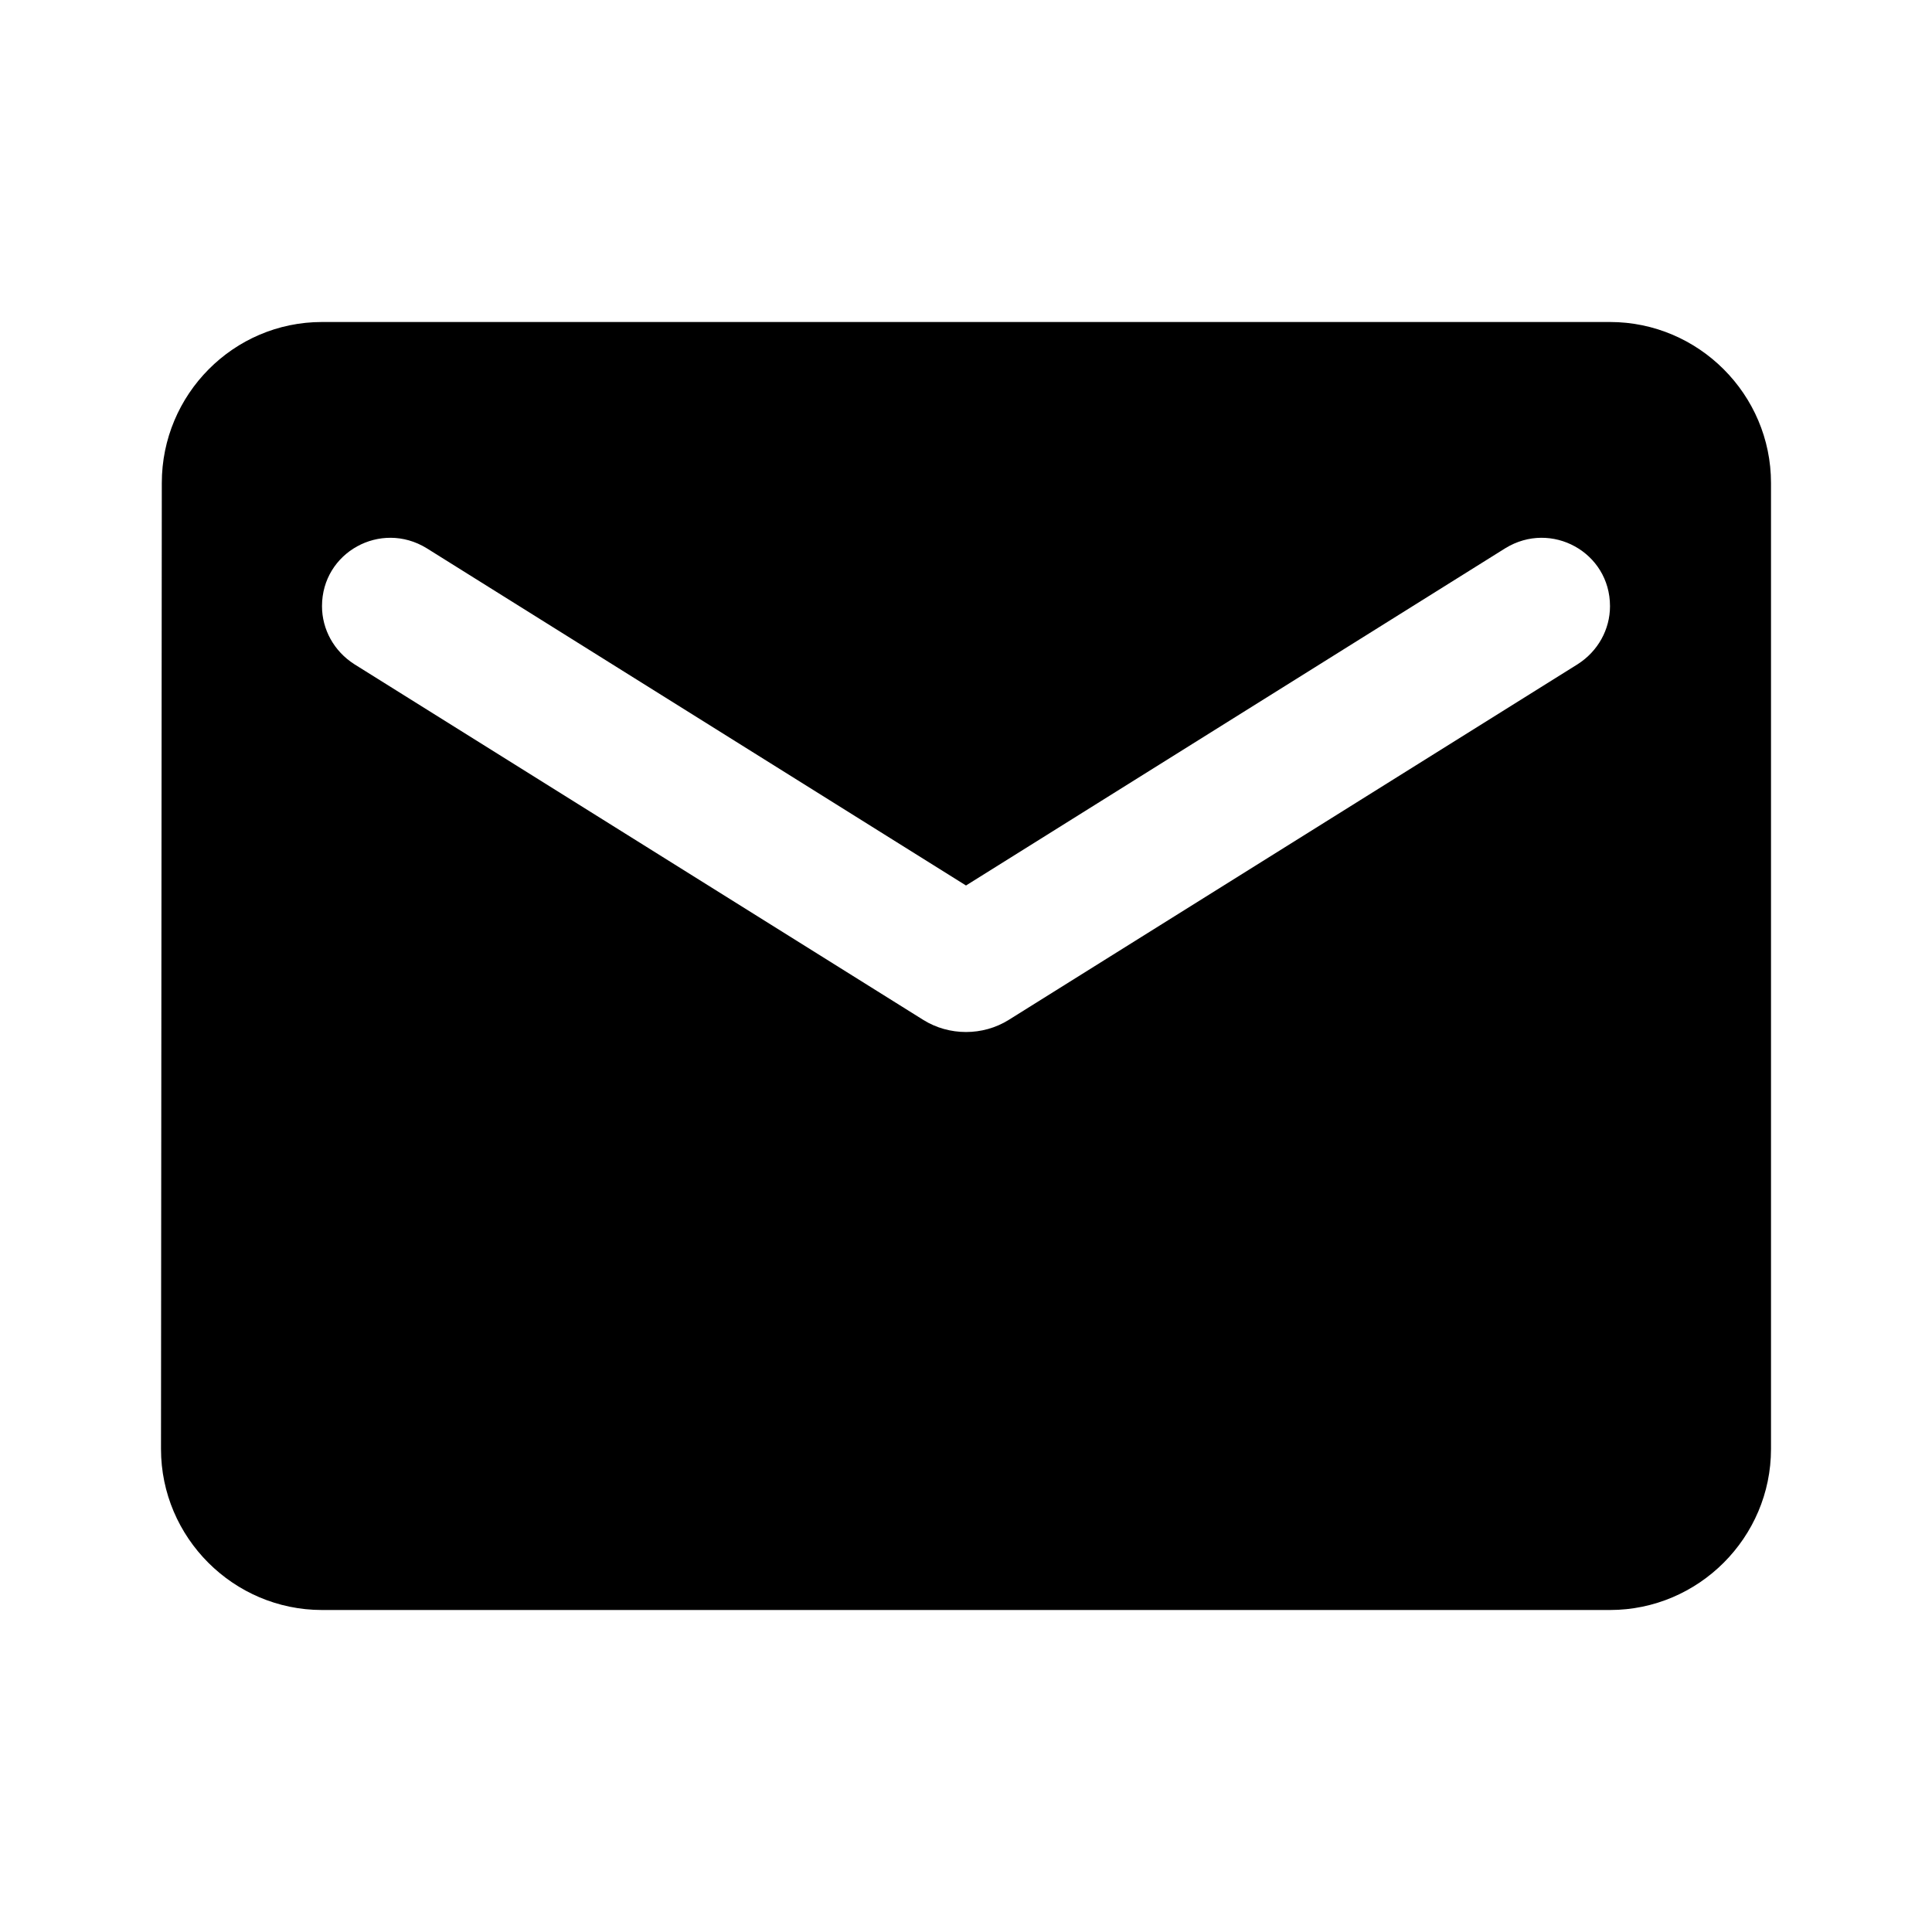
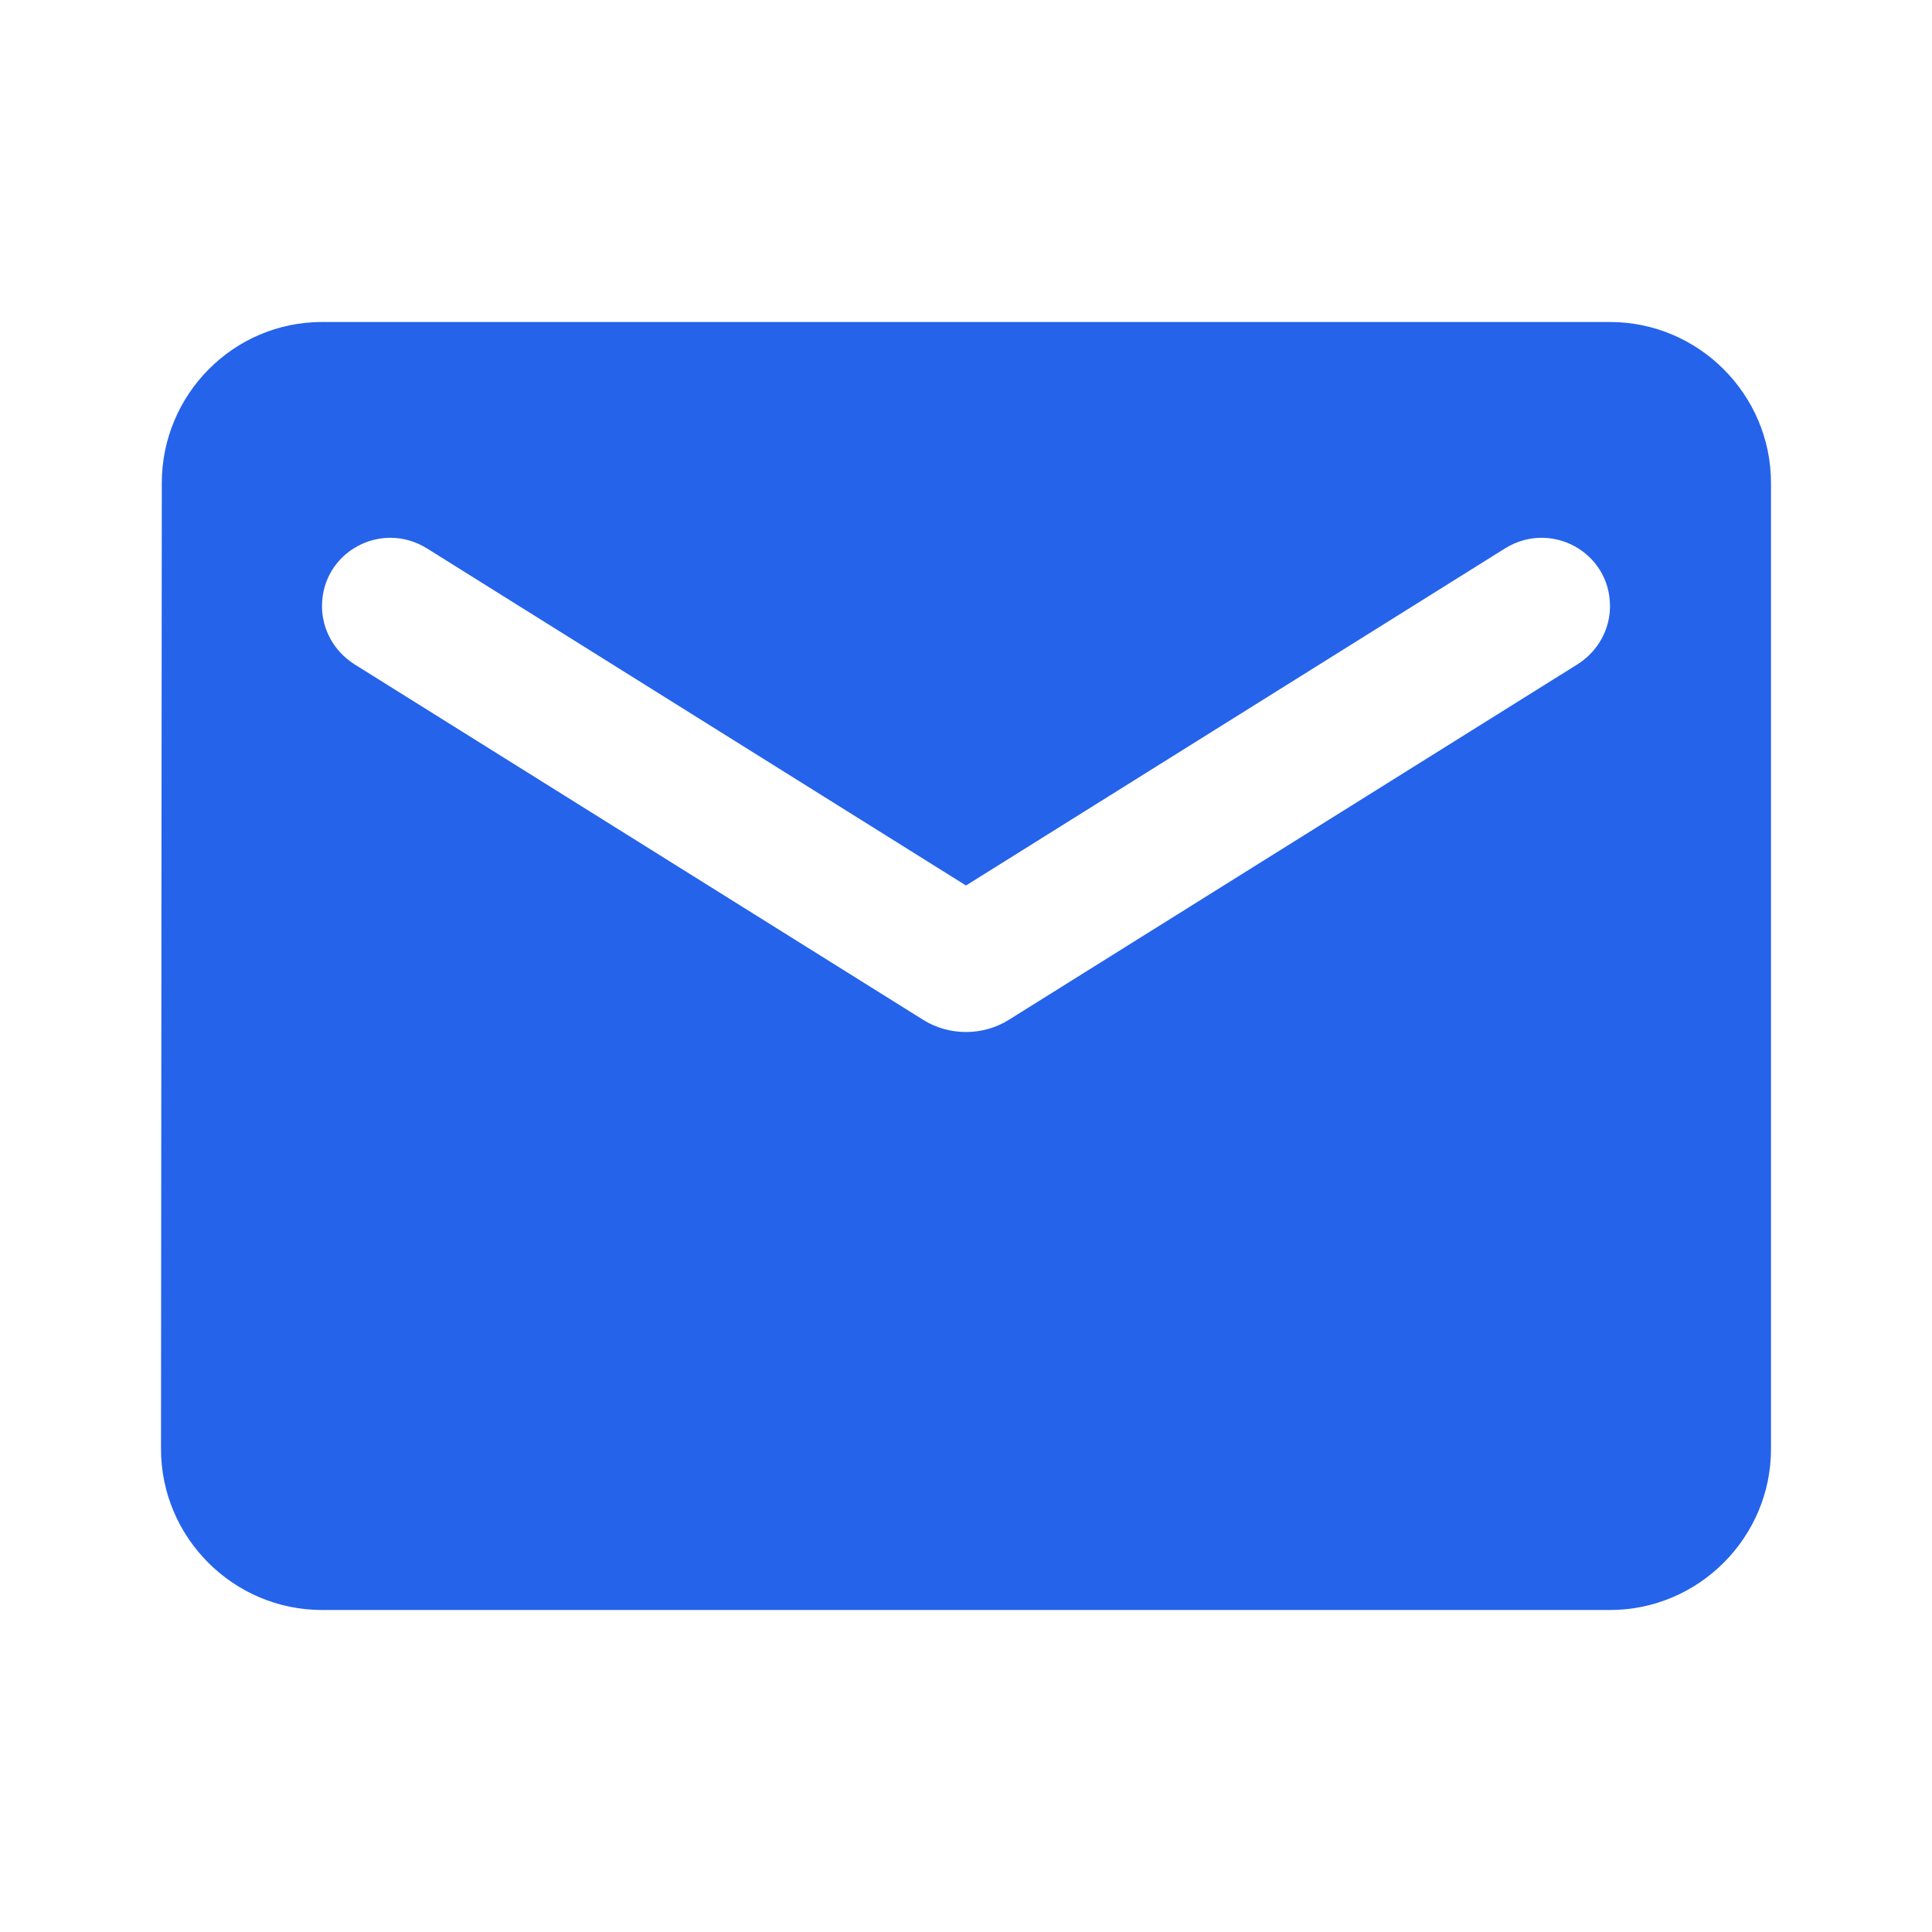
<svg xmlns="http://www.w3.org/2000/svg" width="24" height="24" viewBox="0 0 24 24" id="email">
  <path fill="none" d="M0 0h24v24H0V0z" />
-   <path d="M20 4H4c-1.1 0-1.99.9-1.99 2L2 18c0 1.1.9 2 2 2h16c1.1 0 2-.9 2-2V6c0-1.1-.9-2-2-2zm-.4 4.25l-7.07 4.42c-.32.2-.74.2-1.06 0L4.4 8.25c-.25-.16-.4-.43-.4-.72 0-.67.73-1.07 1.3-.72L12 11l6.7-4.19c.57-.35 1.3.05 1.3.72 0 .29-.15.56-.4.72z" />
+   <path d="M20 4H4c-1.1 0-1.99.9-1.99 2L2 18c0 1.1.9 2 2 2h16c1.1 0 2-.9 2-2V6c0-1.1-.9-2-2-2zm-.4 4.25l-7.07 4.42c-.32.2-.74.2-1.06 0L4.4 8.25c-.25-.16-.4-.43-.4-.72 0-.67.73-1.07 1.3-.72L12 11l6.7-4.19c.57-.35 1.3.05 1.3.72 0 .29-.15.56-.4.72z" fill="#2563EB" />
</svg>
